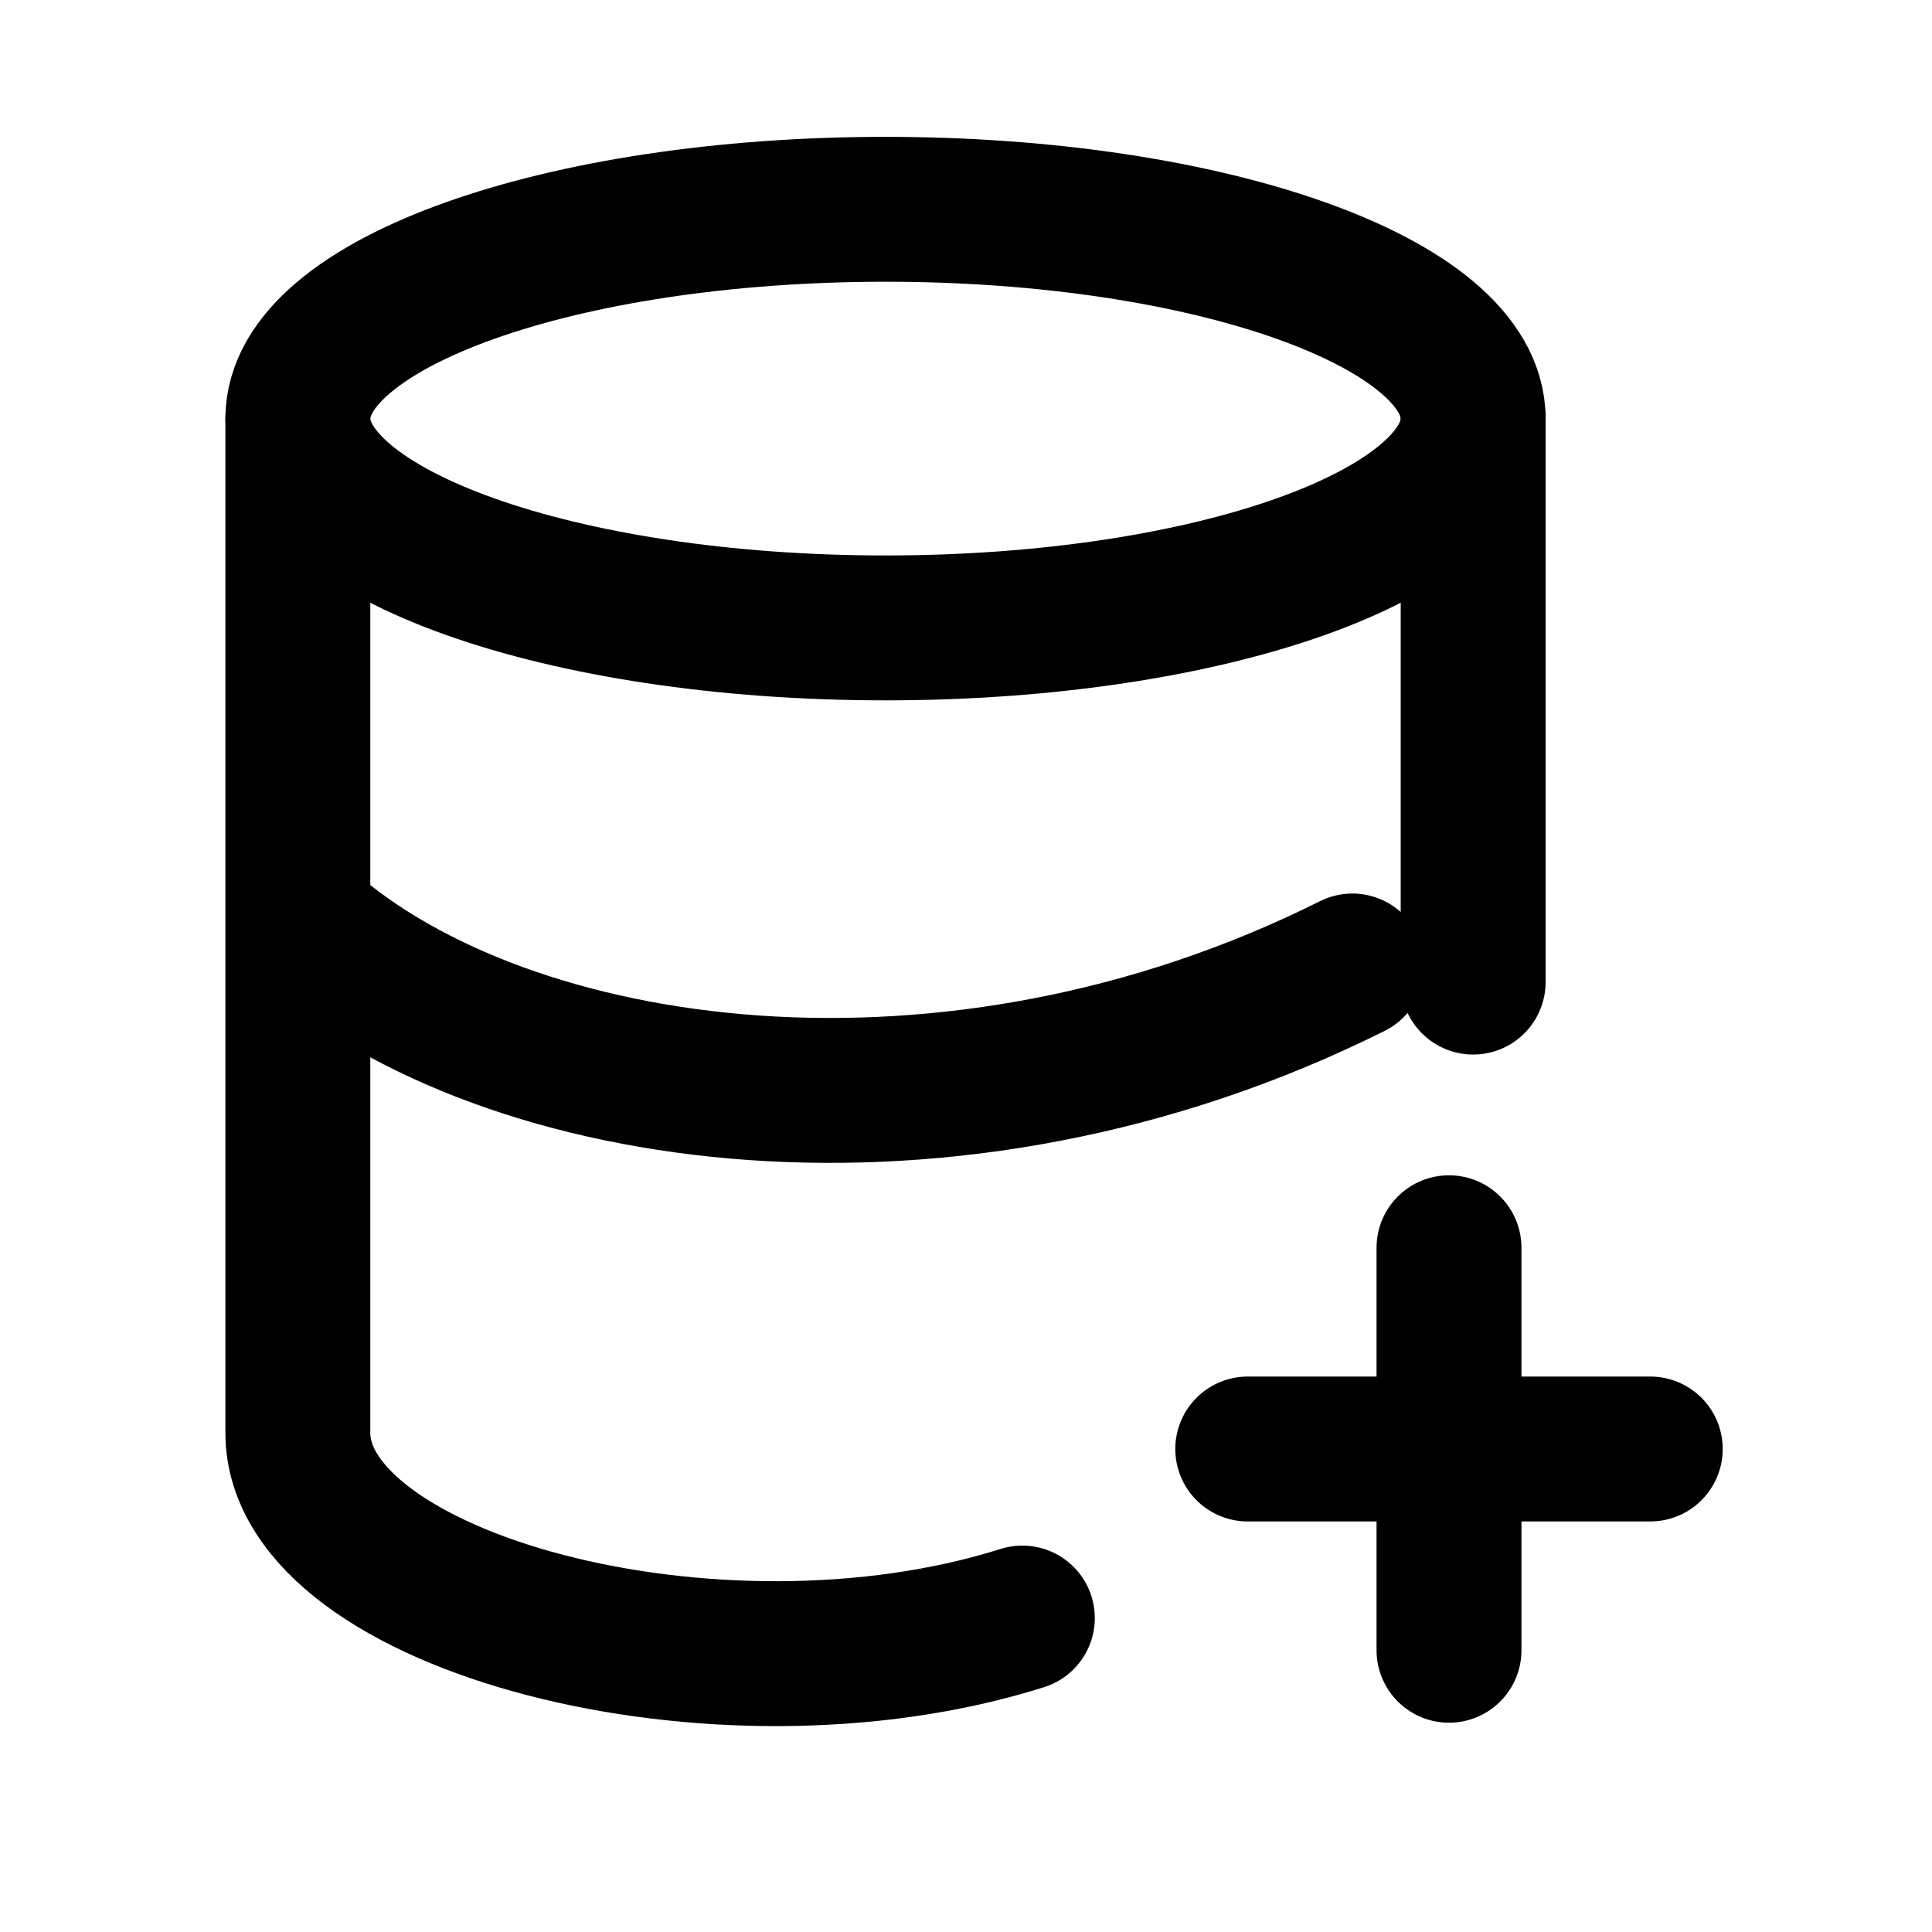
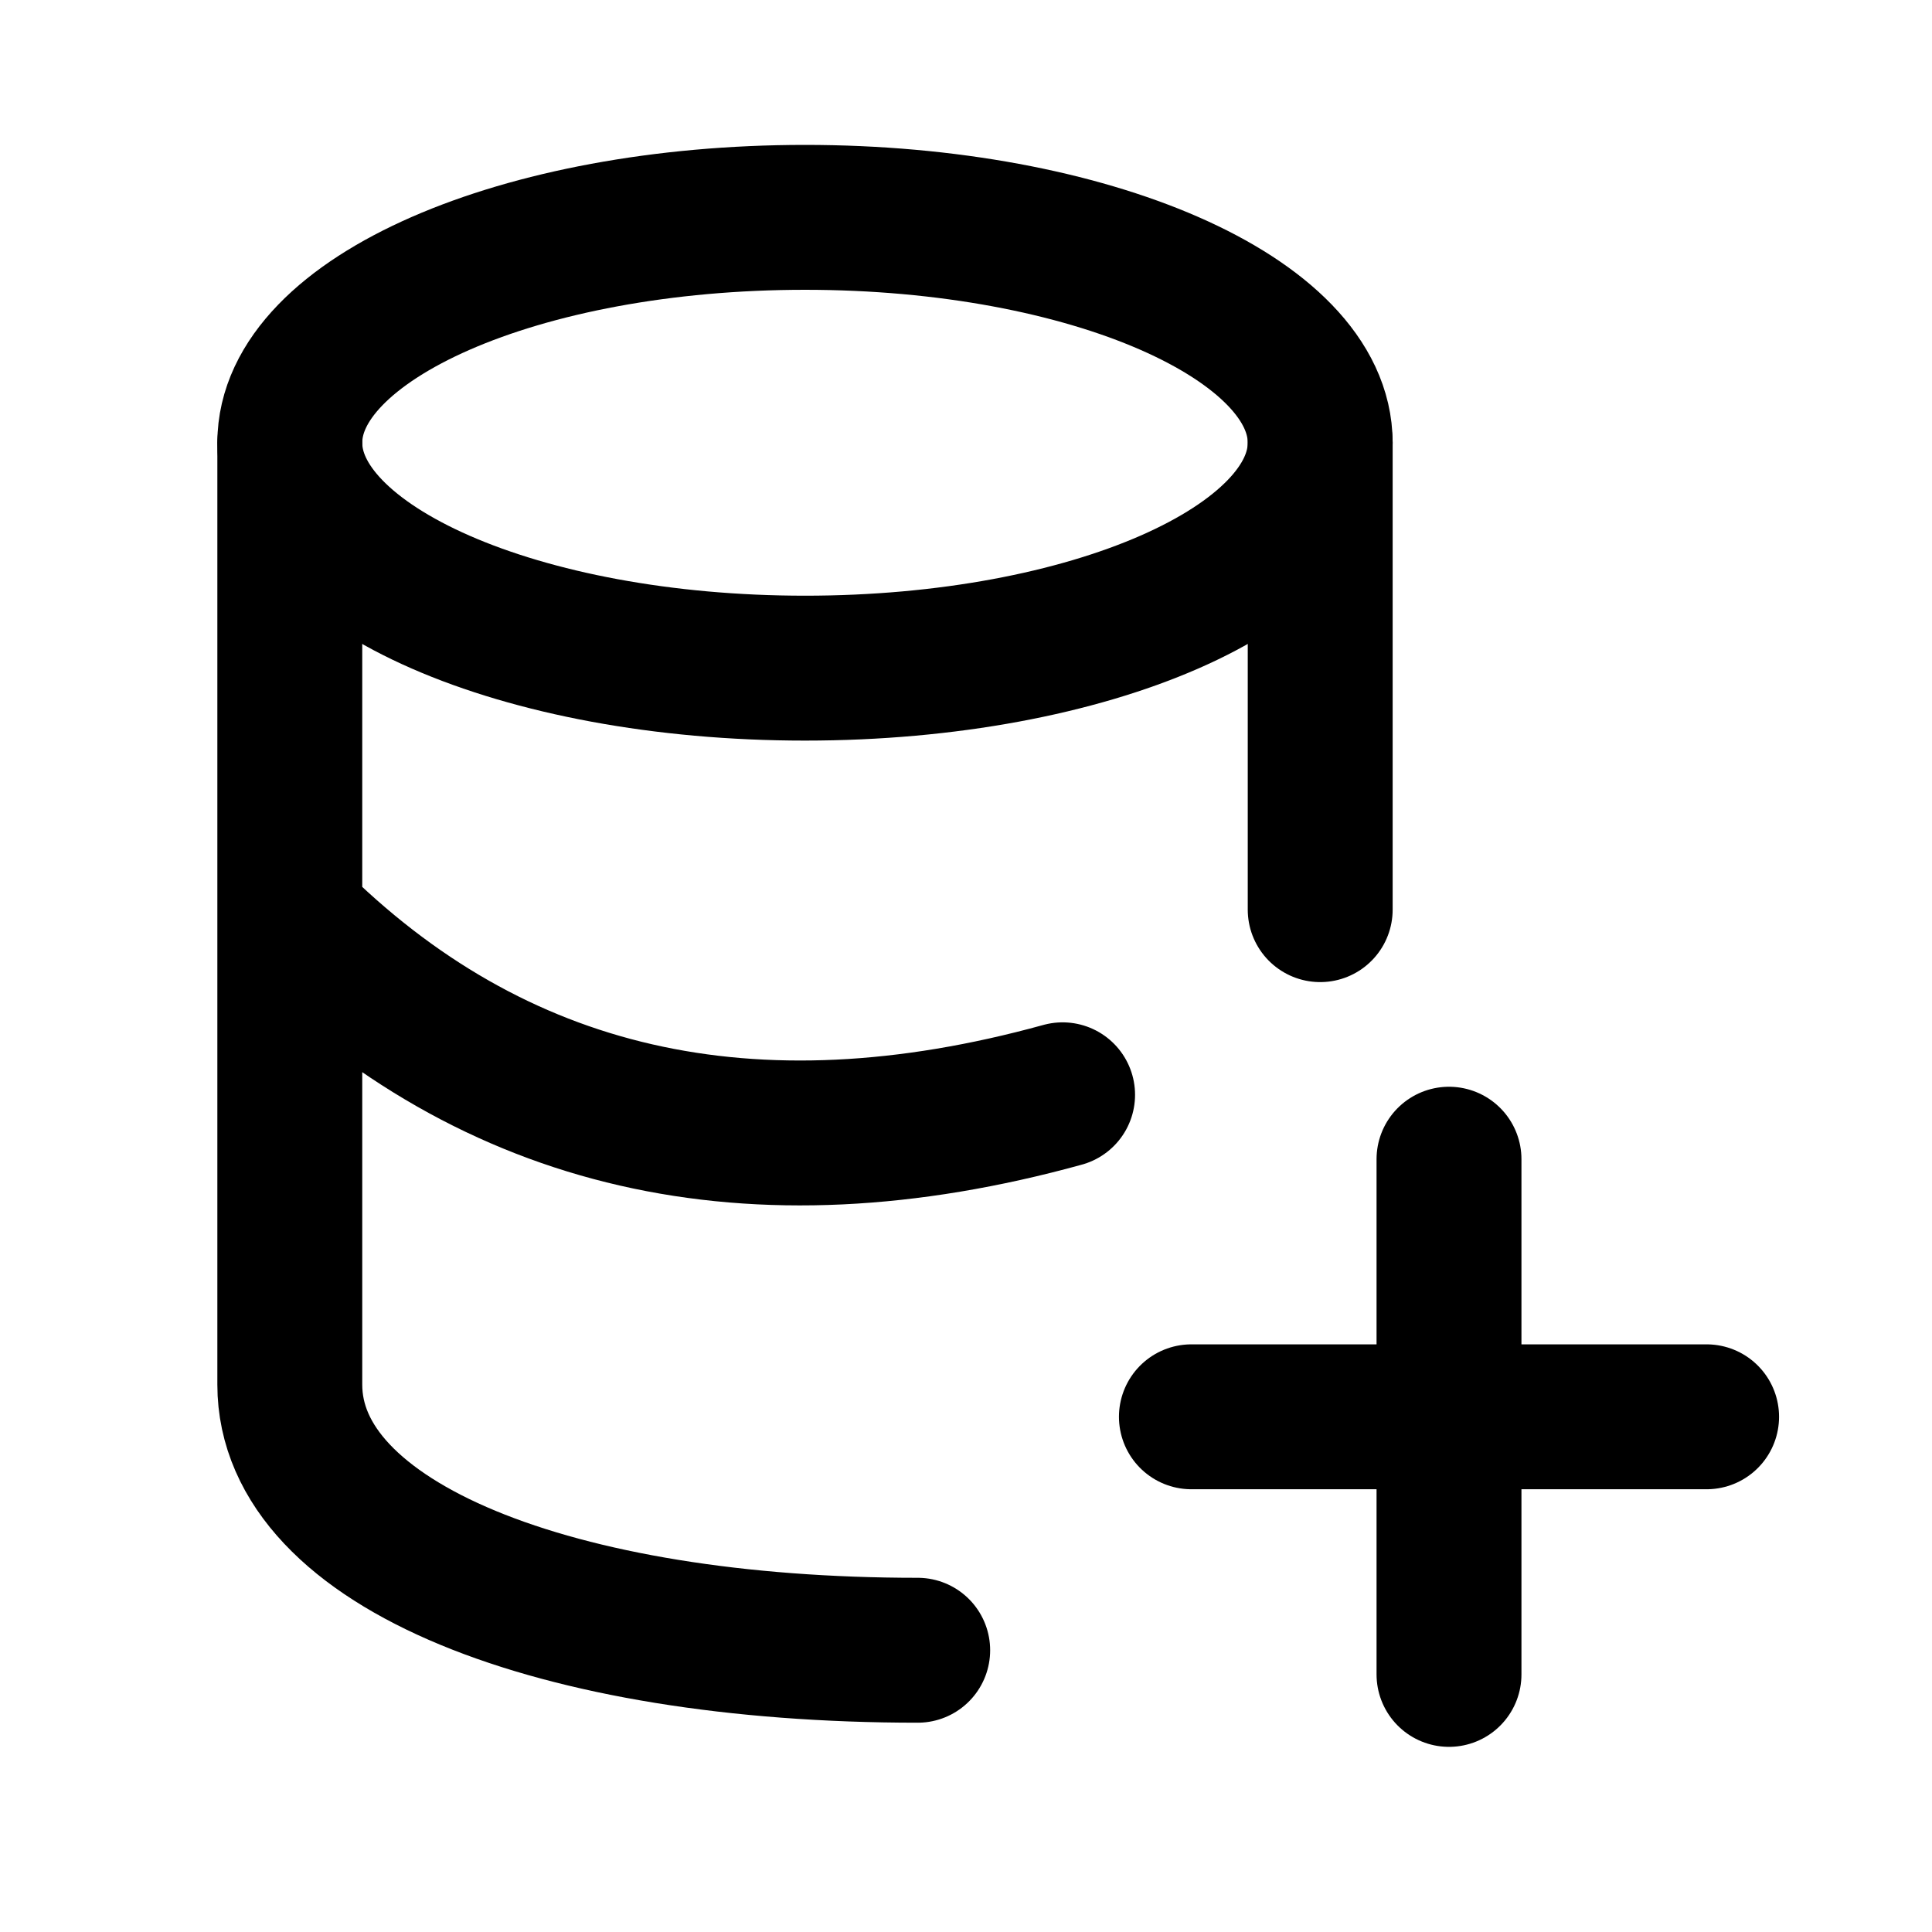
<svg xmlns="http://www.w3.org/2000/svg" width="24" height="24" viewBox="0 0 24 24" fill="none" stroke="currentColor" stroke-width="1.8" stroke-linecap="round" stroke-linejoin="round">
-   <ellipse cx="11" cy="5.2" rx="7.3" ry="2.6" />
-   <path d="M3.7 5.2v12.6c0 2.1 5.2 3.5 9 2.3M18.3 5.2v7M3.8 11.5c2.5 2.2 8 3 13 .5" />
-   <path d="M15.5 18h5M18 15.5v5" />
+   <ellipse cx="10" cy="5.5" rx="6.4" ry="2.8" />
+   <path d="M3.6 5.5v11.7c0 2 3.3 3.3 7.8 3.3m5-15v5.8M3.6 11.4q3.8 3.8 9.6 2.2" />
+   <path d="M14.8 17.6h6.4M18 14.4v6.4" />
</svg>
